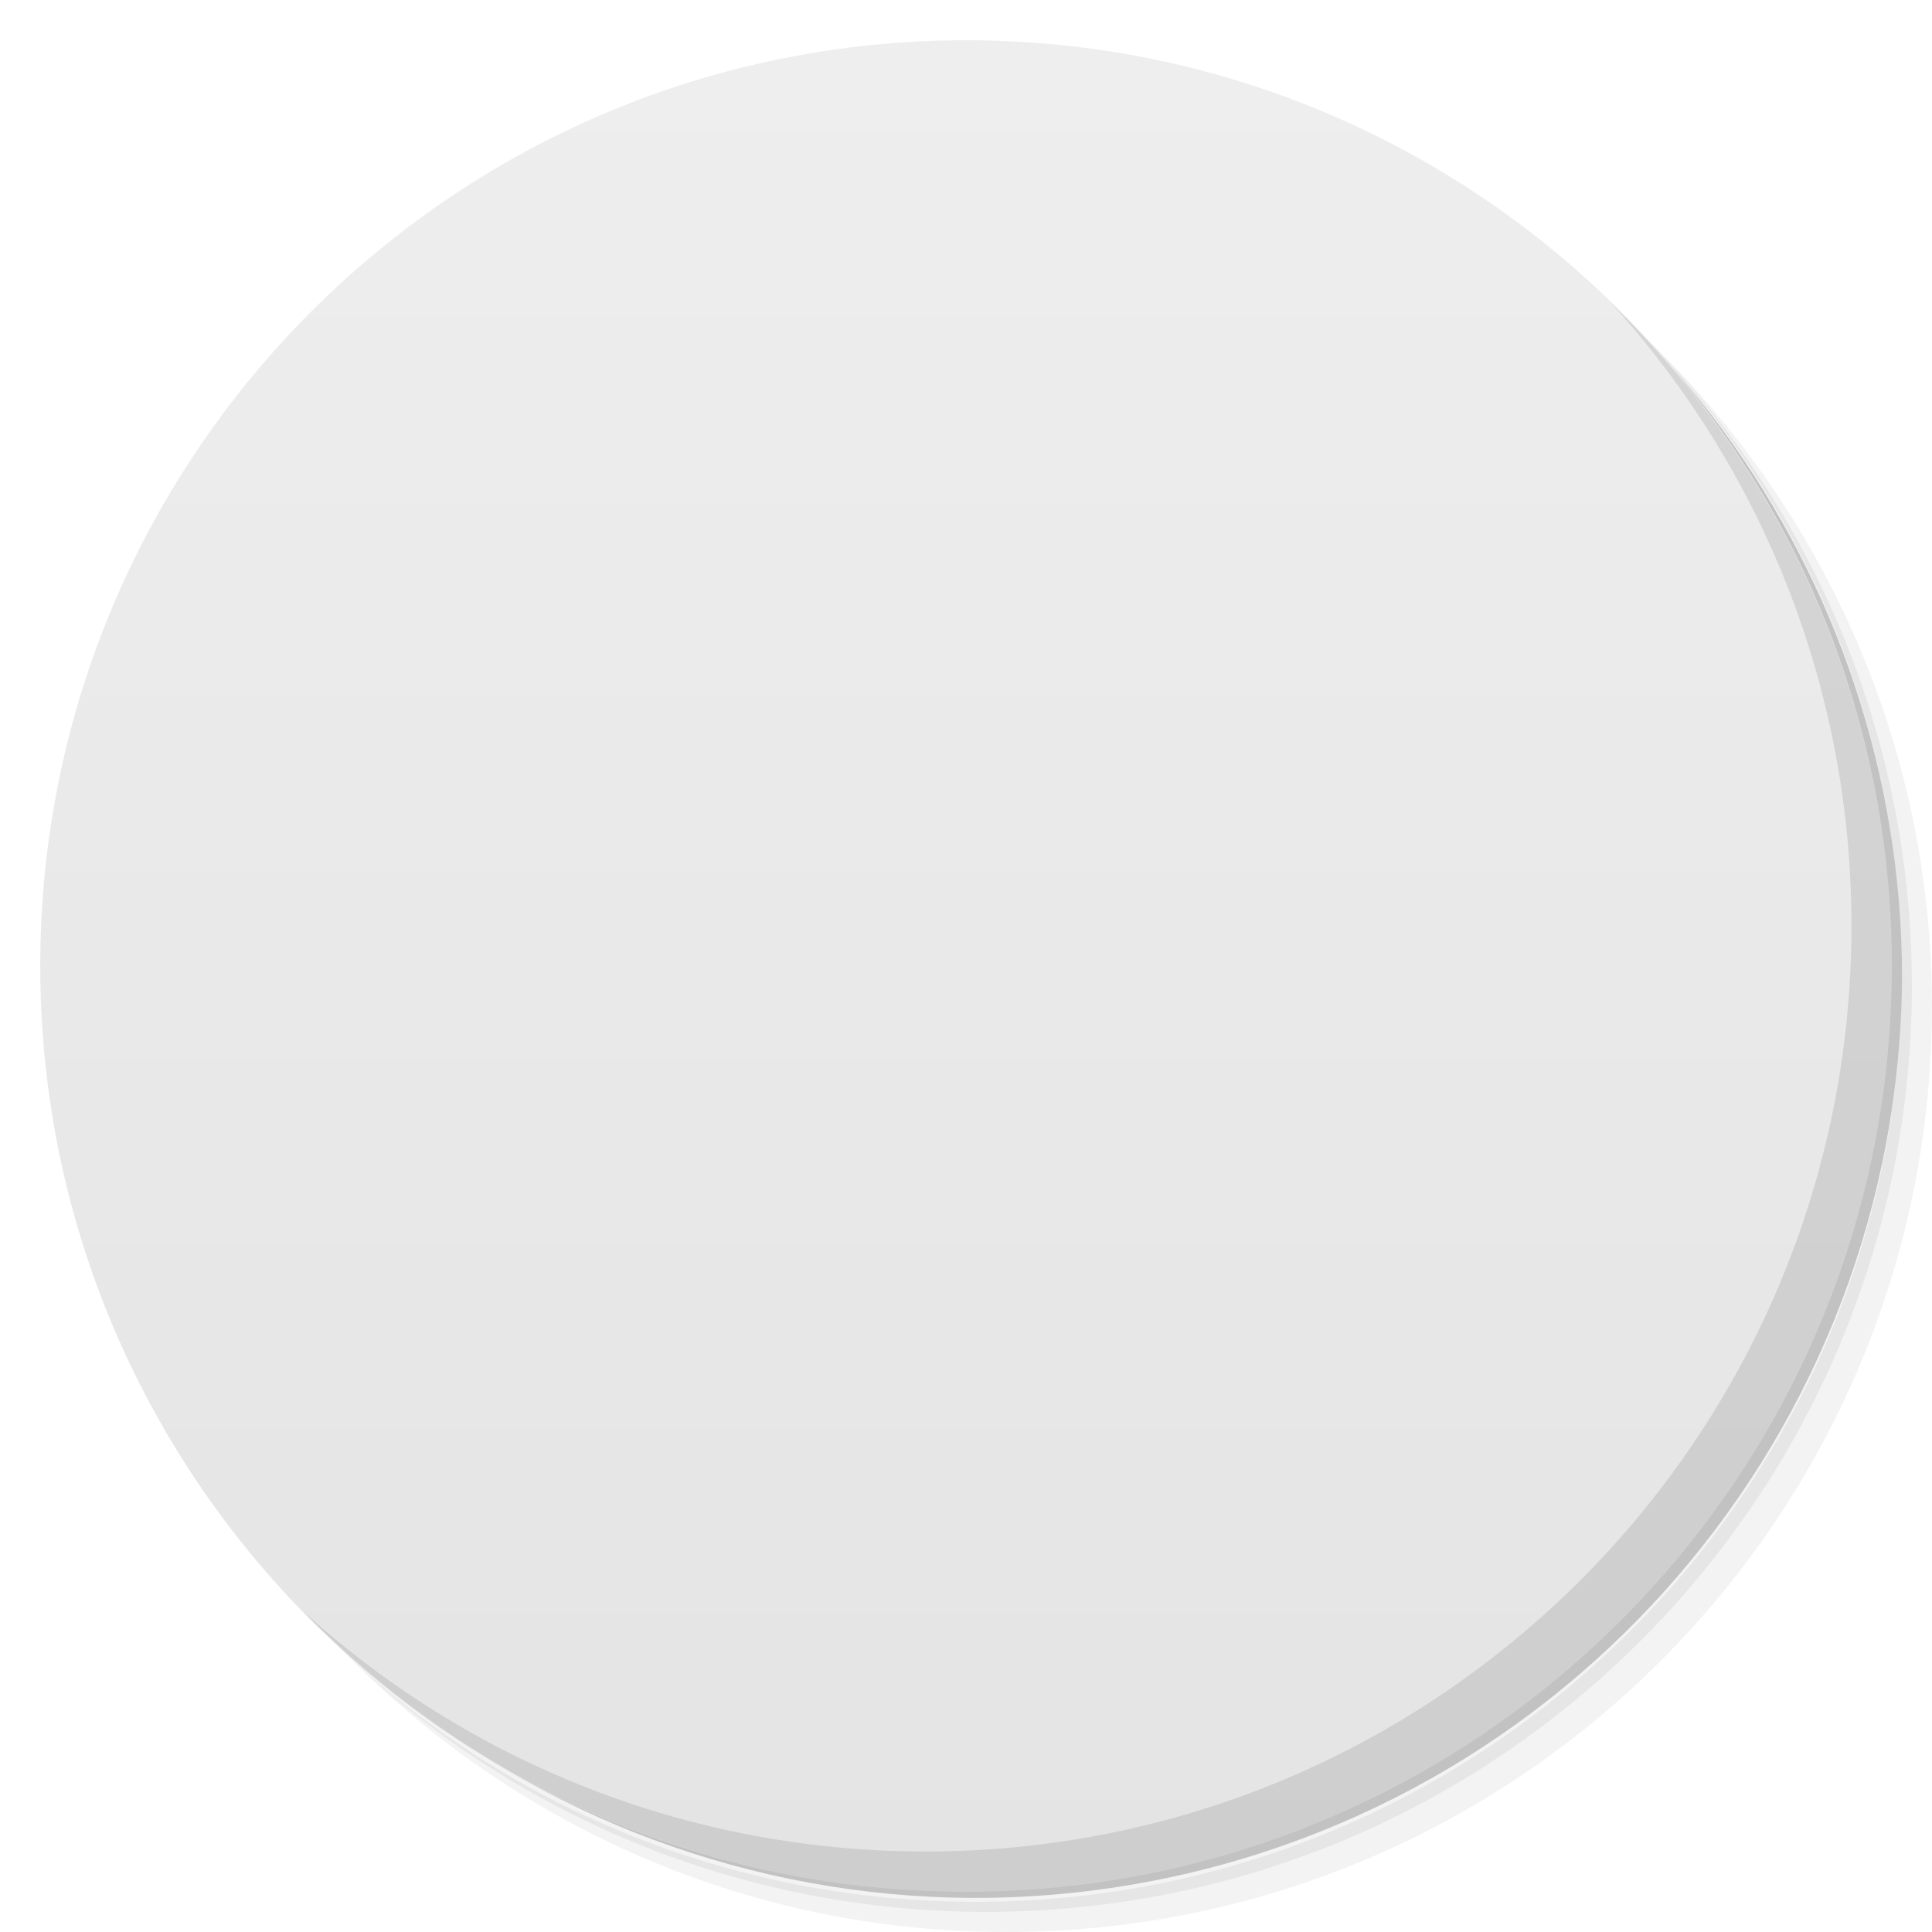
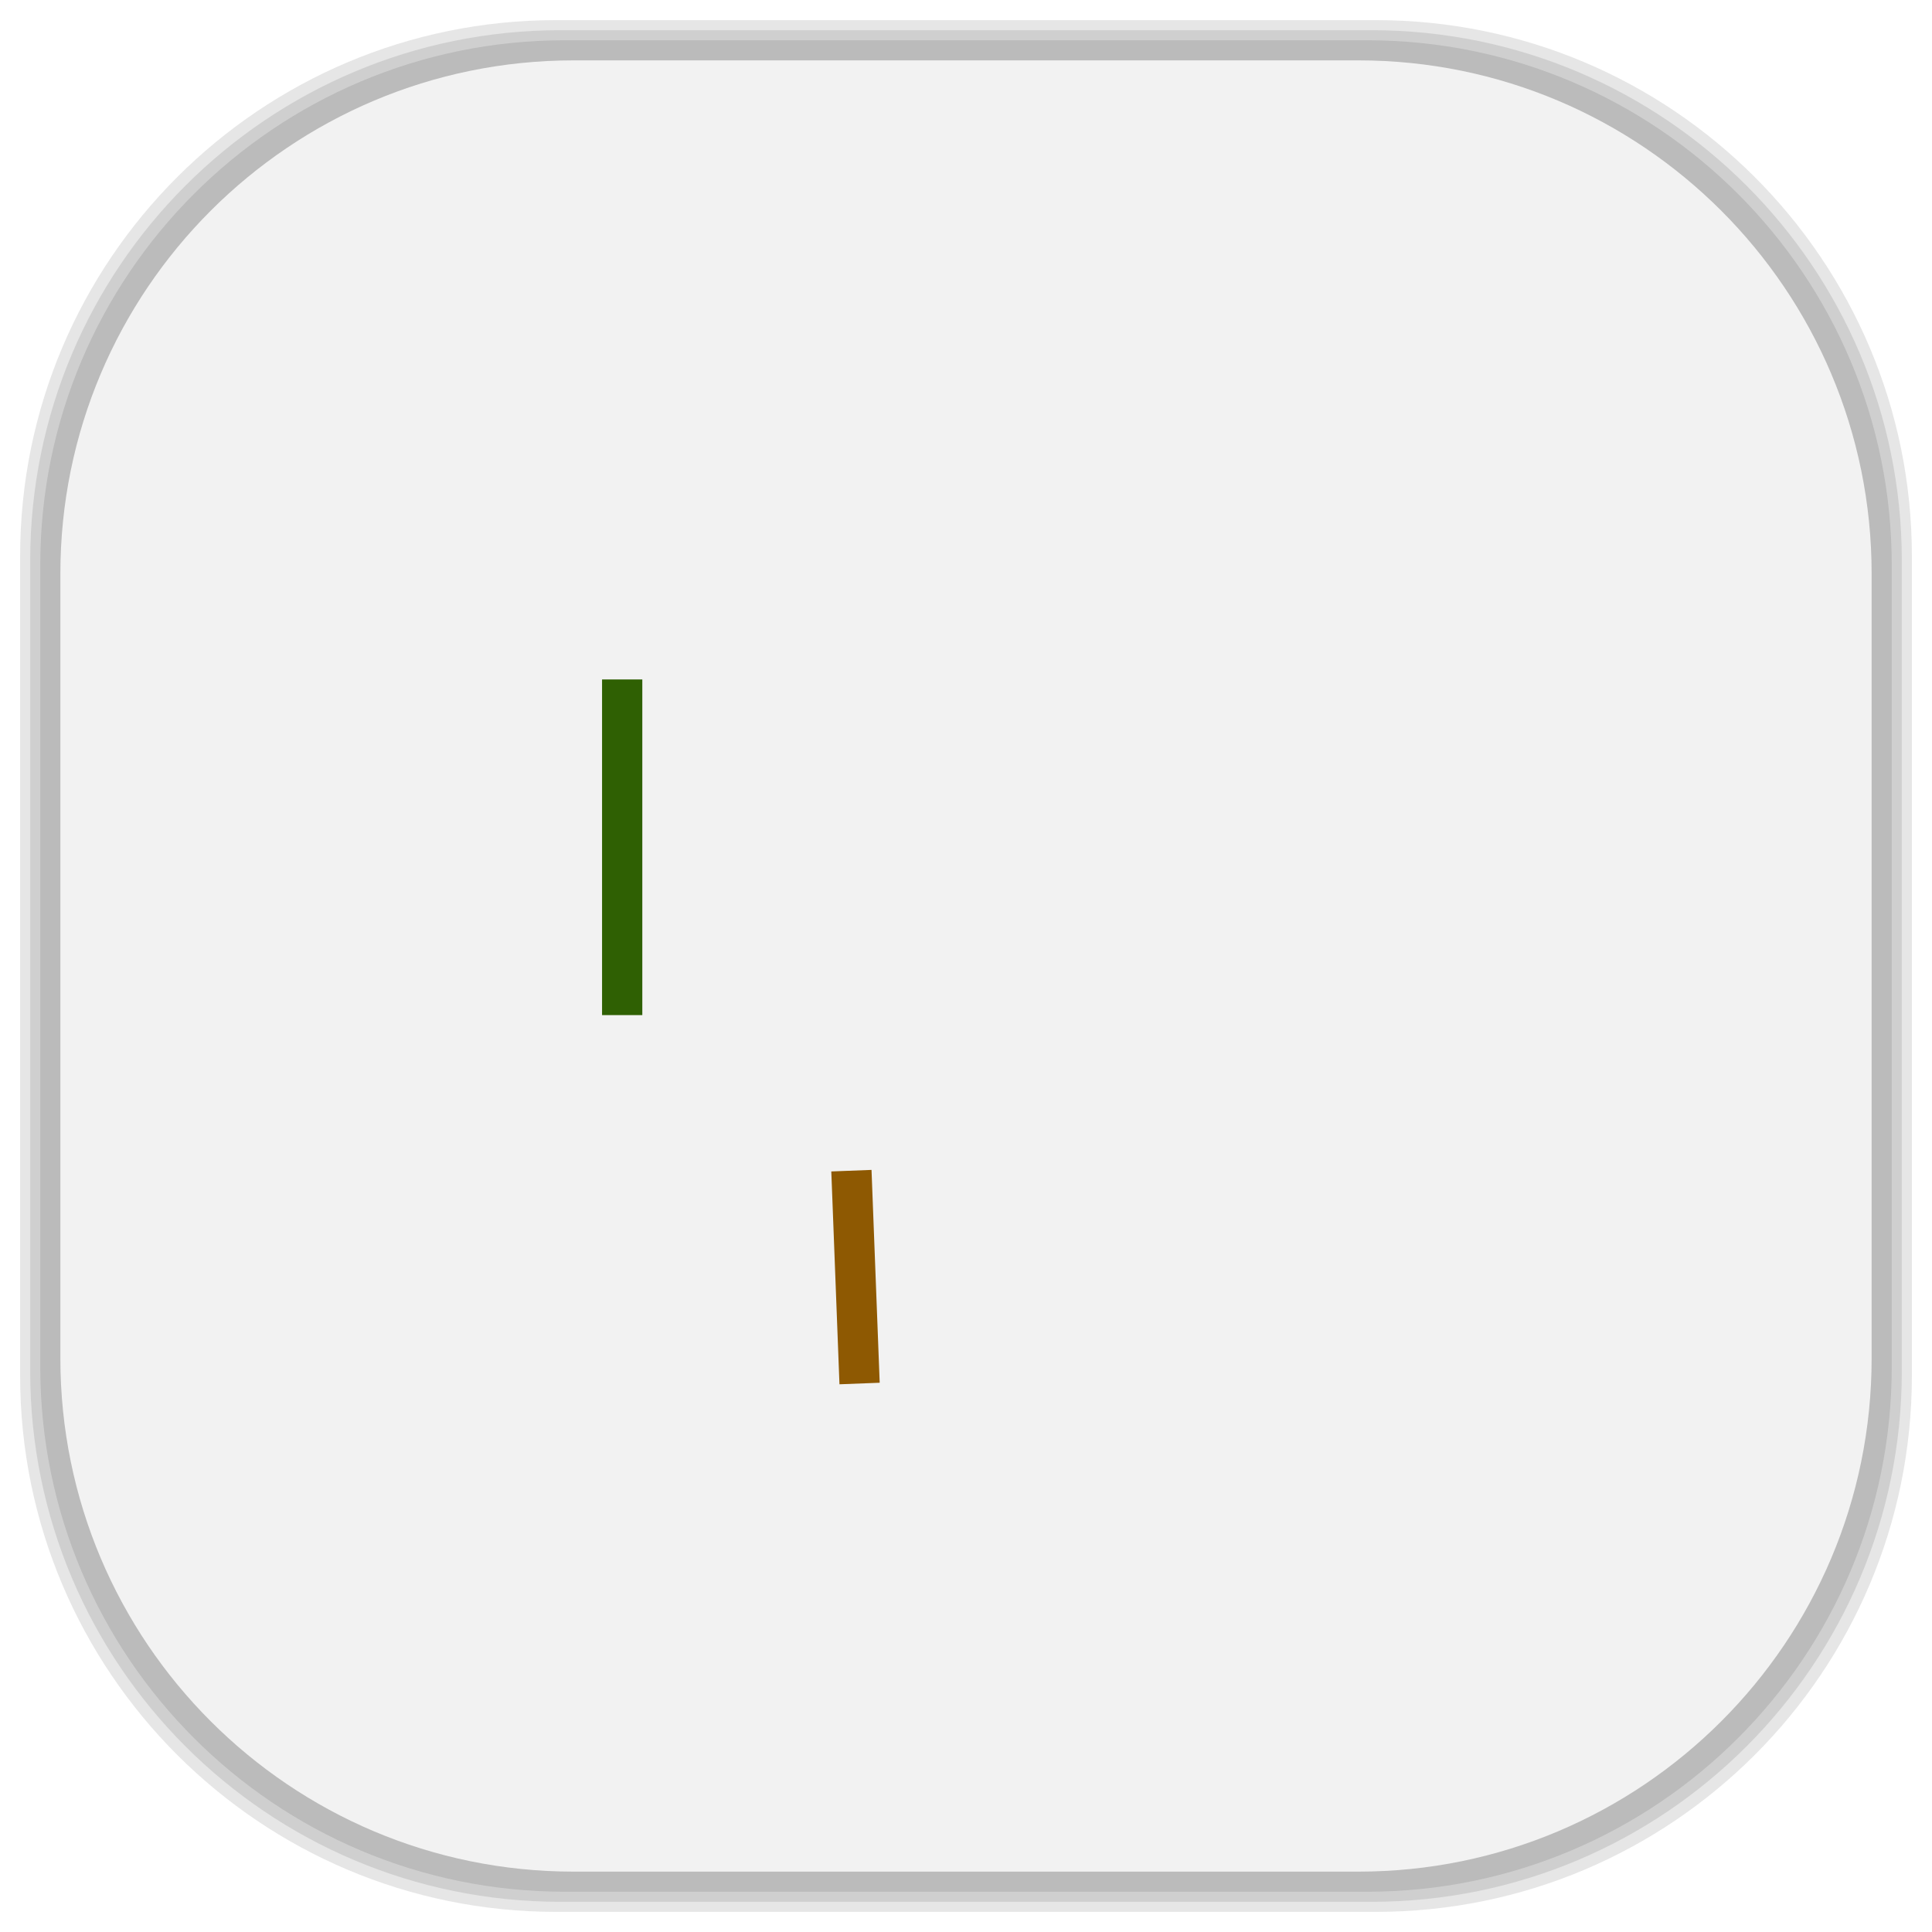
- <svg viewBox="0 0 48 48">
-   <defs>
+ <svg xmlns="http://www.w3.org/2000/svg" viewBox="0 0 48 48" id="svg2" version="1.1" width="100%" height="100%">
+   <defs id="defs4">
    <linearGradient id="linearGradient3764" x1="1" x2="47" gradientUnits="userSpaceOnUse" gradientTransform="matrix(0,-1,1,0,-1.5e-6,48)">
-       <stop stop-color="#e4e4e4" stop-opacity="1" />
-       <stop offset="1" stop-color="#eee" stop-opacity="1" />
+       <stop stop-color="#e4e4e4" stop-opacity="1" id="stop7" />
+       <stop offset="1" stop-color="#eee" stop-opacity="1" id="stop9" />
    </linearGradient>
    <clipPath id="clipPath-591375581">
-       <g transform="translate(0,-1004.362)">
-         <path d="m -24 13 c 0 1.105 -0.672 2 -1.5 2 -0.828 0 -1.5 -0.895 -1.5 -2 0 -1.105 0.672 -2 1.5 -2 0.828 0 1.5 0.895 1.5 2 z" transform="matrix(15.33333,0,0,11.5,415,878.8622)" fill="#1890d0" />
+       <g transform="translate(0,-1004.362)" id="g12">
+         <path d="m -24 13 c 0 1.105 -0.672 2 -1.5 2 -0.828 0 -1.5 -0.895 -1.5 -2 0 -1.105 0.672 -2 1.5 -2 0.828 0 1.5 0.895 1.5 2 z" transform="matrix(15.33333,0,0,11.5,415,878.8622)" fill="#1890d0" id="path14" />
      </g>
    </clipPath>
    <clipPath id="clipPath-596709536">
-       <g transform="translate(0,-1004.362)">
-         <path d="m -24 13 c 0 1.105 -0.672 2 -1.5 2 -0.828 0 -1.5 -0.895 -1.5 -2 0 -1.105 0.672 -2 1.5 -2 0.828 0 1.5 0.895 1.5 2 z" transform="matrix(15.33333,0,0,11.5,415,878.8622)" fill="#1890d0" />
+       <g transform="translate(0,-1004.362)" id="g17">
+         <path d="m -24 13 c 0 1.105 -0.672 2 -1.5 2 -0.828 0 -1.5 -0.895 -1.5 -2 0 -1.105 0.672 -2 1.5 -2 0.828 0 1.5 0.895 1.5 2 z" transform="matrix(15.33333,0,0,11.5,415,878.8622)" fill="#1890d0" id="path19" />
+       </g>
+     </clipPath>
+     <linearGradient id="linearGradient3764-3" x1="1" x2="47" gradientUnits="userSpaceOnUse" gradientTransform="matrix(0,-1,1,0,-1.5e-6,48)">
+       <stop stop-color="#b5945b" stop-opacity="1" id="stop7-6" />
+       <stop offset="1" stop-color="#bb9e69" stop-opacity="1" id="stop9-6" />
+     </linearGradient>
+     <clipPath id="clipPath-899834956">
+       <g transform="translate(0,-1004.362)" id="g12-7">
+         <path d="m -24 13 c 0 1.105 -0.672 2 -1.5 2 -0.828 0 -1.5 -0.895 -1.5 -2 0 -1.105 0.672 -2 1.5 -2 0.828 0 1.5 0.895 1.5 2 z" transform="matrix(15.33333,0,0,11.5,415,878.8622)" fill="#1890d0" id="path14-0" />
+       </g>
+     </clipPath>
+     <clipPath id="clipPath-909443126">
+       <g transform="translate(0,-1004.362)" id="g17-26">
+         <path d="m -24 13 c 0 1.105 -0.672 2 -1.5 2 -0.828 0 -1.5 -0.895 -1.5 -2 0 -1.105 0.672 -2 1.5 -2 0.828 0 1.5 0.895 1.5 2 z" transform="matrix(15.33333,0,0,11.5,415,878.8622)" fill="#1890d0" id="path19-5" />
+       </g>
+     </clipPath>
+     <clipPath id="clipPath-909443126-7">
+       <g transform="translate(0,-1004.362)" id="g17-2">
+         <path style="fill:#1890d0" d="m -24,13 c 0,1.105 -0.672,2 -1.5,2 -0.828,0 -1.5,-0.895 -1.5,-2 0,-1.105 0.672,-2 1.5,-2 0.828,0 1.5,0.895 1.5,2 z" transform="matrix(15.33333,0,0,11.5,415,878.8622)" id="path19-3" />
+       </g>
+     </clipPath>
+     <linearGradient id="linearGradient3759">
+       <stop id="stop3761" offset="0" style="stop-color:#a75e15;stop-opacity:1;" />
+       <stop id="stop3763" offset="1" style="stop-color:#ffffff;stop-opacity:0;" />
+     </linearGradient>
+     <linearGradient id="linearGradient3777">
+       <stop id="stop3779" offset="0" style="stop-color:#e0dd00;stop-opacity:1;" />
+       <stop id="stop3781" offset="1" style="stop-color:#000000;stop-opacity:0;" />
+     </linearGradient>
+     <clipPath id="clipPath-596709536-3">
+       <g transform="translate(0,-1004.362)" id="g17-22">
+         <path style="fill:#1890d0" d="m -24,13 c 0,1.105 -0.672,2 -1.5,2 -0.828,0 -1.5,-0.895 -1.5,-2 0,-1.105 0.672,-2 1.5,-2 0.828,0 1.5,0.895 1.5,2 z" transform="matrix(15.33333,0,0,11.5,415,878.8622)" id="path19-1" />
      </g>
    </clipPath>
  </defs>
-   <g>
-     <path d="m 36.31 5 c 5.859 4.062 9.688 10.831 9.688 18.5 c 0 12.426 -10.07 22.5 -22.5 22.5 c -7.669 0 -14.438 -3.828 -18.5 -9.688 c 1.037 1.822 2.306 3.499 3.781 4.969 c 4.085 3.712 9.514 5.969 15.469 5.969 c 12.703 0 23 -10.298 23 -23 c 0 -5.954 -2.256 -11.384 -5.969 -15.469 c -1.469 -1.475 -3.147 -2.744 -4.969 -3.781 z m 4.969 3.781 c 3.854 4.113 6.219 9.637 6.219 15.719 c 0 12.703 -10.297 23 -23 23 c -6.081 0 -11.606 -2.364 -15.719 -6.219 c 4.16 4.144 9.883 6.719 16.219 6.719 c 12.703 0 23 -10.298 23 -23 c 0 -6.335 -2.575 -12.06 -6.719 -16.219 z" opacity="0.05" />
-     <path d="m 41.28 8.781 c 3.712 4.085 5.969 9.514 5.969 15.469 c 0 12.703 -10.297 23 -23 23 c -5.954 0 -11.384 -2.256 -15.469 -5.969 c 4.113 3.854 9.637 6.219 15.719 6.219 c 12.703 0 23 -10.298 23 -23 c 0 -6.081 -2.364 -11.606 -6.219 -15.719 z" opacity="0.1" />
-     <path d="m 31.25 2.375 c 8.615 3.154 14.75 11.417 14.75 21.13 c 0 12.426 -10.07 22.5 -22.5 22.5 c -9.708 0 -17.971 -6.135 -21.12 -14.75 a 23 23 0 0 0 44.875 -7 a 23 23 0 0 0 -16 -21.875 z" opacity="0.2" />
+   <g id="g33" />
+   <g id="g3097">
+     <g id="layer2">
+       <rect ry="13.037" rx="13.037" y="1" x="1" height="46" width="46" id="rect3007" style="opacity:0.1;fill:#000000;fill-opacity:1;fill-rule:nonzero;stroke:none" />
+       <rect style="opacity:0.1;fill:#000000;fill-opacity:1;fill-rule:nonzero;stroke:none" id="rect3011" width="47" height="47" x="0.5" y="0.5" rx="13.32" ry="13.32" />
+       <rect style="opacity:0.1;fill:#000000;fill-opacity:1;fill-rule:nonzero;stroke:none" id="rect3013" width="46.5" height="46.5" x="0.75" y="0.75" rx="13.178" ry="13.178" />
+     </g>
+     <g style="display:inline" id="layer1">
+       <rect transform="matrix(0,-1,1,0,0,0)" ry="12.753" rx="12.753" y="1.5" x="-46.5" height="45" width="45" id="rect2988" style="fill:#f2f2f2;fill-opacity:1;fill-rule:nonzero;stroke:none" />
+     </g>
  </g>
-   <g>
-     <path d="m 24 1 c 12.703 0 23 10.297 23 23 c 0 12.703 -10.297 23 -23 23 -12.703 0 -23 -10.297 -23 -23 0 -12.703 10.297 -23 23 -23 z" fill="url(#linearGradient3764)" fill-opacity="1" />
-   </g>
-   <g />
-   <g>
-     <g clip-path="url(#clipPath-591375581)">
-       <g transform="translate(1,1)">
-         <g opacity="0.1">
-           <g>
-             <path d="m 6.068 9.631 l 0.708 0.388 l 0.702 -0.388 l 0 -2.328 l -0.702 -0.387 l -0.708 0.387 m 0 2.328" transform="matrix(3.543307,0,0,3.543307,0,0)" stroke-opacity="1" fill="#000" fill-rule="nonzero" stroke="#8e5902" stroke-linejoin="miter" fill-opacity="1" stroke-linecap="round" stroke-width="0.282" stroke-miterlimit="4" />
-             <path d="m 24 35 l 0 -10 m 0 10" stroke-opacity="1" fill="#000" stroke="#8e5902" stroke-linejoin="miter" stroke-linecap="butt" stroke-width="1" stroke-miterlimit="4" />
-             <path d="m 4.374 7.06 l 2.399 1.27 l 2.399 -1.27 l 0 -2.54 l -2.399 -1.242 l -2.399 1.242 m 0 2.54" transform="matrix(3.543307,0,0,3.543307,0,0)" stroke-opacity="1" fill="#000" fill-rule="nonzero" stroke="#2f6003" stroke-linejoin="miter" fill-opacity="1" stroke-linecap="round" stroke-width="0.282" stroke-miterlimit="4" />
-             <path d="m 6.773 8.326 l 0 -2.68 l 2.434 -1.13 l -2.434 1.13 l -2.381 -1.13 l 2.381 1.13 m 0 2.68" transform="matrix(3.543307,0,0,3.543307,0,0)" stroke-opacity="1" fill="#000" fill-rule="nonzero" stroke="#2f6003" stroke-linejoin="miter" fill-opacity="1" stroke-linecap="butt" stroke-width="0.282" stroke-miterlimit="4" />
-           </g>
-         </g>
+   <g transform="translate(-0.06082618,0.4423234)" id="g53-1">
+     <g clip-path="url(#clipPath-596709536-3)" id="g55-4">
+       <g id="g57-7">
+         <path style="fill:#c17d11;fill-opacity:1;fill-rule:nonzero;stroke:#8e5902;stroke-width:0.282;stroke-linecap:round;stroke-linejoin:miter;stroke-miterlimit:4;stroke-opacity:1" d="m 6.068,9.631 0.708,0.388 0.702,-0.388 0,-2.328 L 6.776,6.916 6.068,7.303 m 0,2.328" transform="scale(3.543307,3.543307)" stroke-miterlimit="4" id="path59-2" />
+         <path style="fill:none;stroke:#8e5902;stroke-width:1;stroke-linecap:butt;stroke-linejoin:miter;stroke-miterlimit:4;stroke-opacity:1" d="m 24,35 0,-10 m 0,10" stroke-miterlimit="4" id="path61-4" />
+         <path style="fill:#4c9a03;fill-opacity:1;fill-rule:nonzero;stroke:#2f6003;stroke-width:0.282;stroke-linecap:round;stroke-linejoin:miter;stroke-miterlimit:4;stroke-opacity:1" d="M 4.374,7.06 6.773,8.33 9.172,7.06 9.172,4.52 6.773,3.278 4.374,4.52 m 0,2.54" transform="scale(3.543307,3.543307)" stroke-miterlimit="4" id="path63-6" />
+         <path style="fill:#2f6003;fill-opacity:1;fill-rule:nonzero;stroke:#2f6003;stroke-width:0.282;stroke-linecap:butt;stroke-linejoin:miter;stroke-miterlimit:4;stroke-opacity:1" d="m 6.773,8.326 0,-2.68 2.434,-1.13 -2.434,1.13 -2.381,-1.13 2.381,1.13 m 0,2.68" transform="scale(3.543307,3.543307)" stroke-miterlimit="4" id="path65-9" />
      </g>
    </g>
  </g>
-   <g>
-     <g clip-path="url(#clipPath-596709536)">
-       <g>
-         <path d="m 6.068 9.631 l 0.708 0.388 l 0.702 -0.388 l 0 -2.328 l -0.702 -0.387 l -0.708 0.387 m 0 2.328" transform="matrix(3.543307,0,0,3.543307,0,0)" stroke-opacity="1" fill="#c17d11" fill-rule="nonzero" stroke="#8e5902" stroke-linejoin="miter" fill-opacity="1" stroke-linecap="round" stroke-width="0.282" stroke-miterlimit="4" />
-         <path d="m 24 35 l 0 -10 m 0 10" stroke-opacity="1" fill="none" stroke="#8e5902" stroke-linejoin="miter" stroke-linecap="butt" stroke-width="1" stroke-miterlimit="4" />
-         <path d="m 4.374 7.06 l 2.399 1.27 l 2.399 -1.27 l 0 -2.54 l -2.399 -1.242 l -2.399 1.242 m 0 2.54" transform="matrix(3.543307,0,0,3.543307,0,0)" stroke-opacity="1" fill="#4c9a03" fill-rule="nonzero" stroke="#2f6003" stroke-linejoin="miter" fill-opacity="1" stroke-linecap="round" stroke-width="0.282" stroke-miterlimit="4" />
-         <path d="m 6.773 8.326 l 0 -2.68 l 2.434 -1.13 l -2.434 1.13 l -2.381 -1.13 l 2.381 1.13 m 0 2.68" transform="matrix(3.543307,0,0,3.543307,0,0)" stroke-opacity="1" fill="#2f6003" fill-rule="nonzero" stroke="#2f6003" stroke-linejoin="miter" fill-opacity="1" stroke-linecap="butt" stroke-width="0.282" stroke-miterlimit="4" />
-       </g>
-     </g>
-   </g>
-   <g>
-     <path d="m 40.03 7.531 c 3.712 4.084 5.969 9.514 5.969 15.469 0 12.703 -10.297 23 -23 23 c -5.954 0 -11.384 -2.256 -15.469 -5.969 4.178 4.291 10.01 6.969 16.469 6.969 c 12.703 0 23 -10.298 23 -23 0 -6.462 -2.677 -12.291 -6.969 -16.469 z" opacity="0.1" />
-   </g>
+   <path style="fill:none;stroke:#2f6003;stroke-width:1px;stroke-linecap:butt;stroke-linejoin:miter;stroke-opacity:1" d="m 15.458,16.881 0,8.339" id="path3150" />
+   <path style="fill:none;stroke:#8e5902;stroke-width:1px;stroke-linecap:butt;stroke-linejoin:miter;stroke-opacity:1" d="m 21.153,29.085 0.203,5.288" id="path3152" />
</svg>
